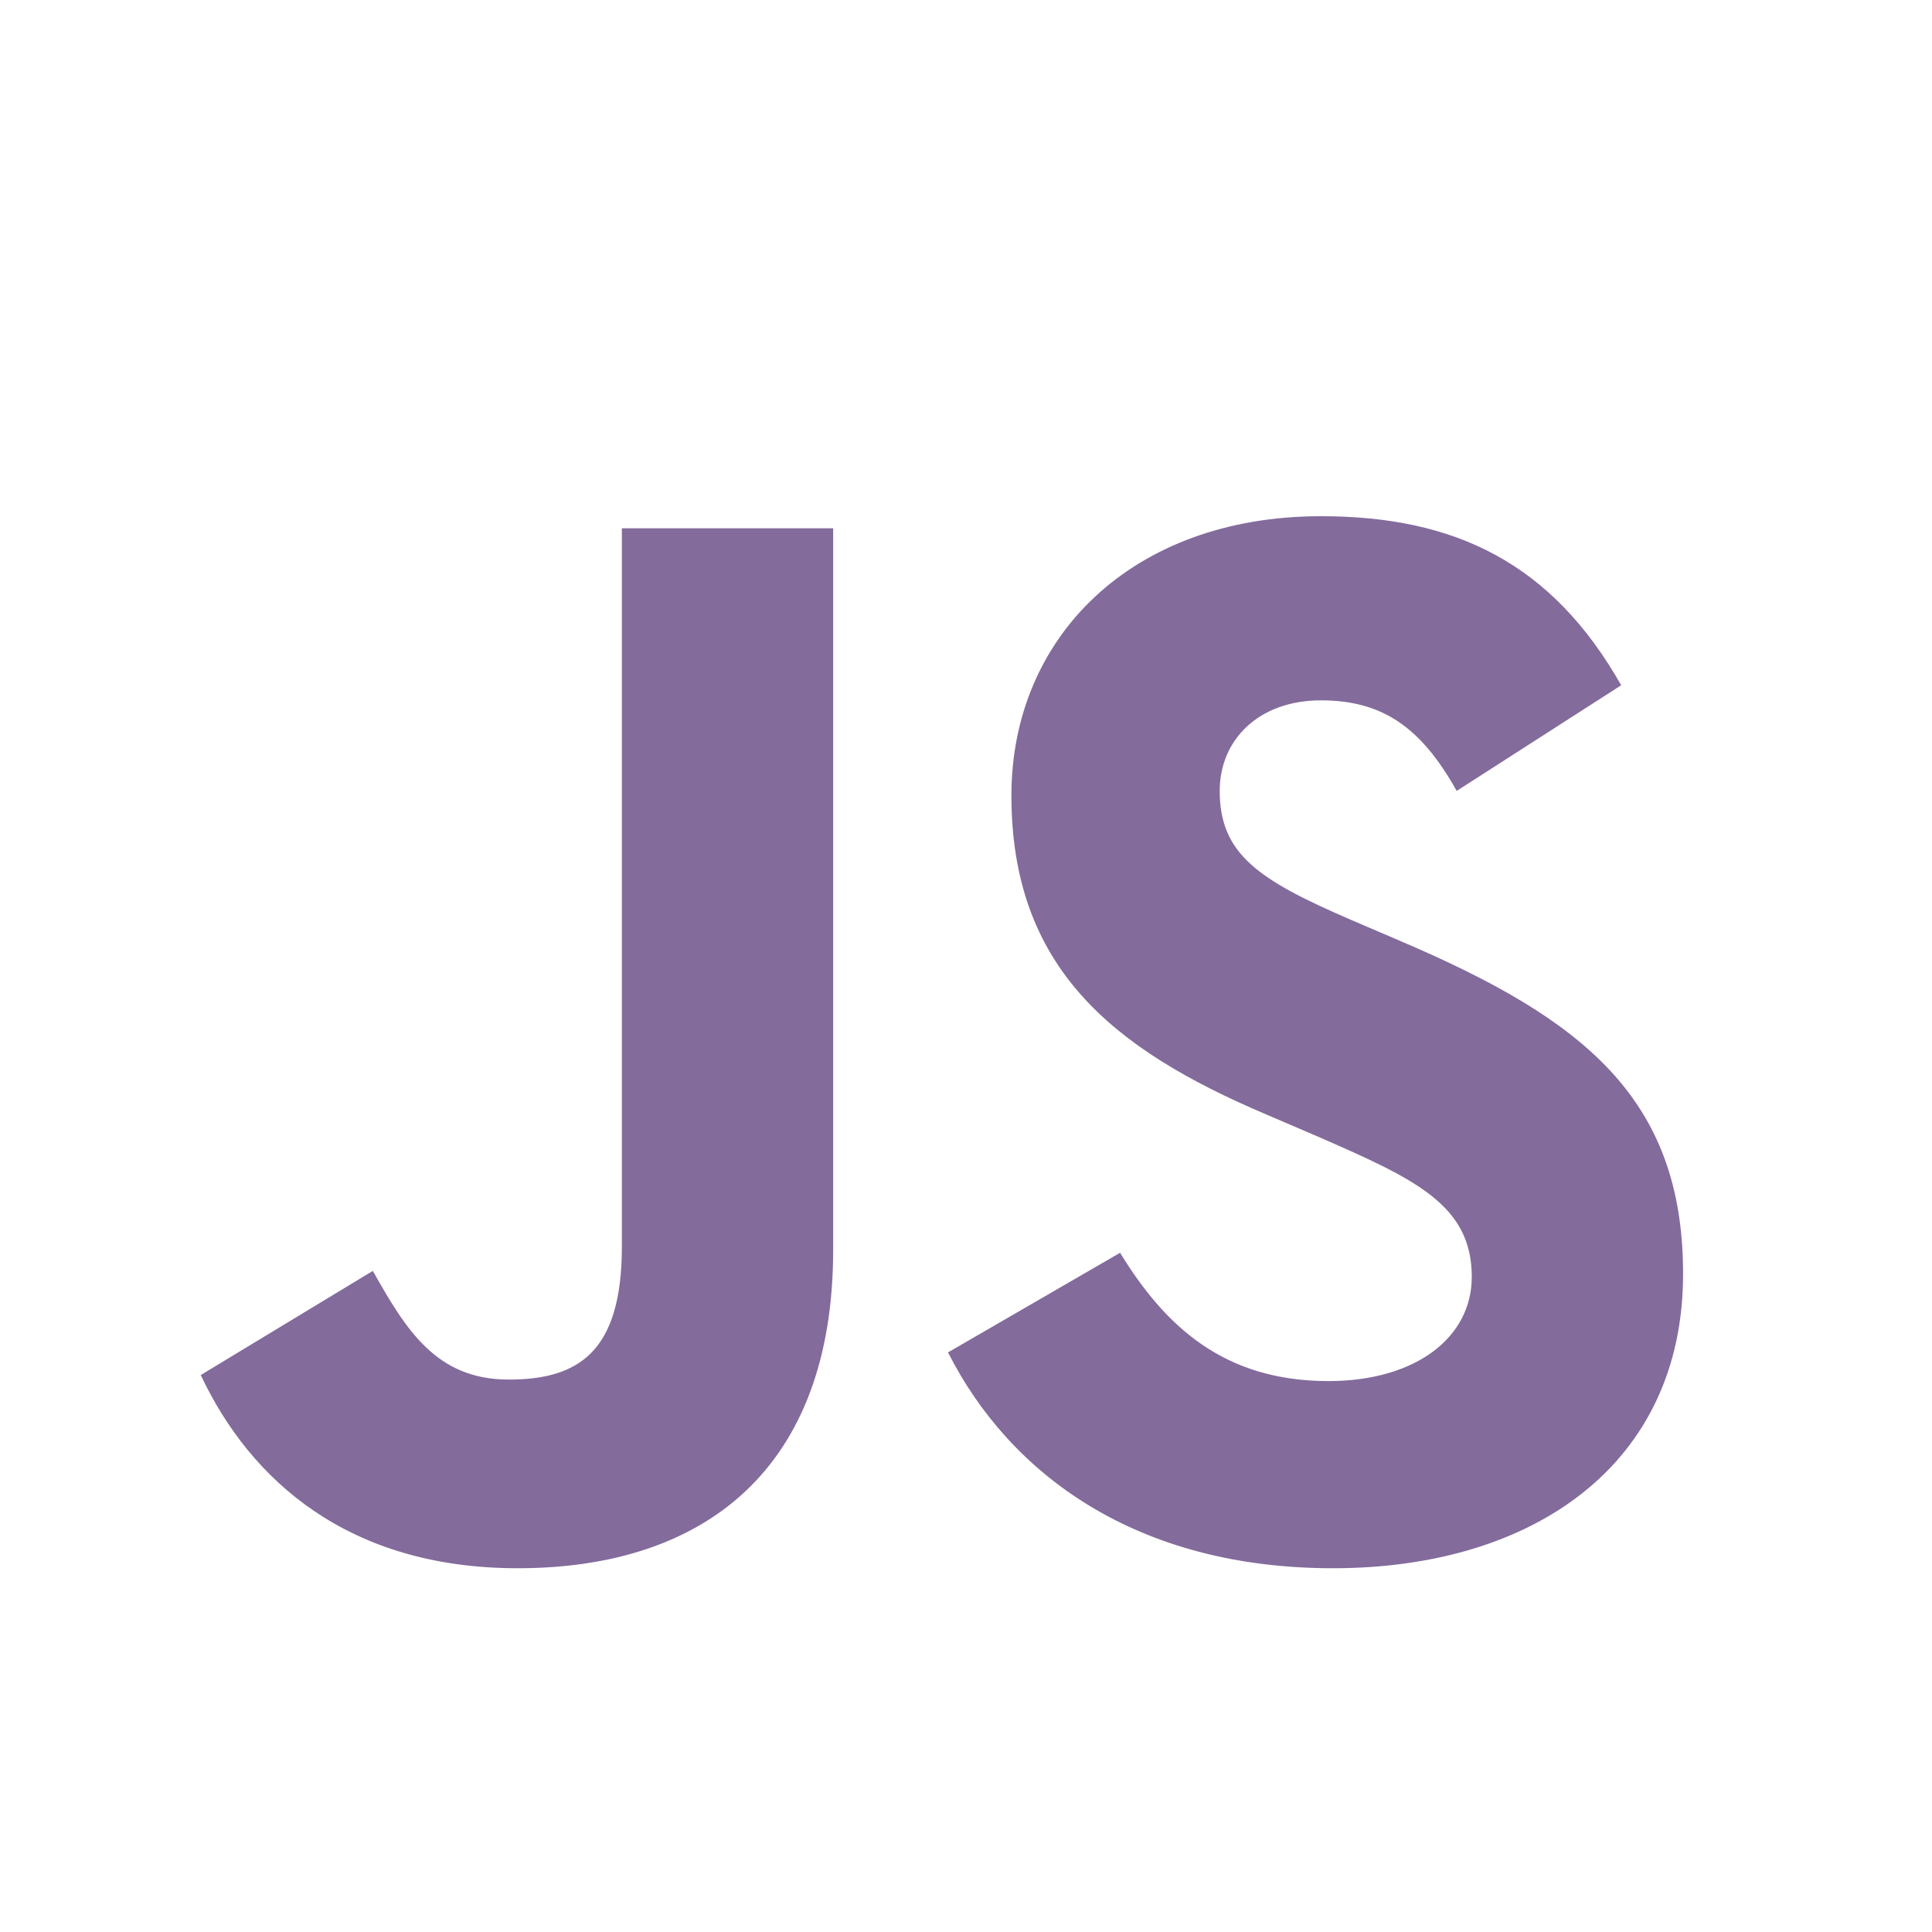
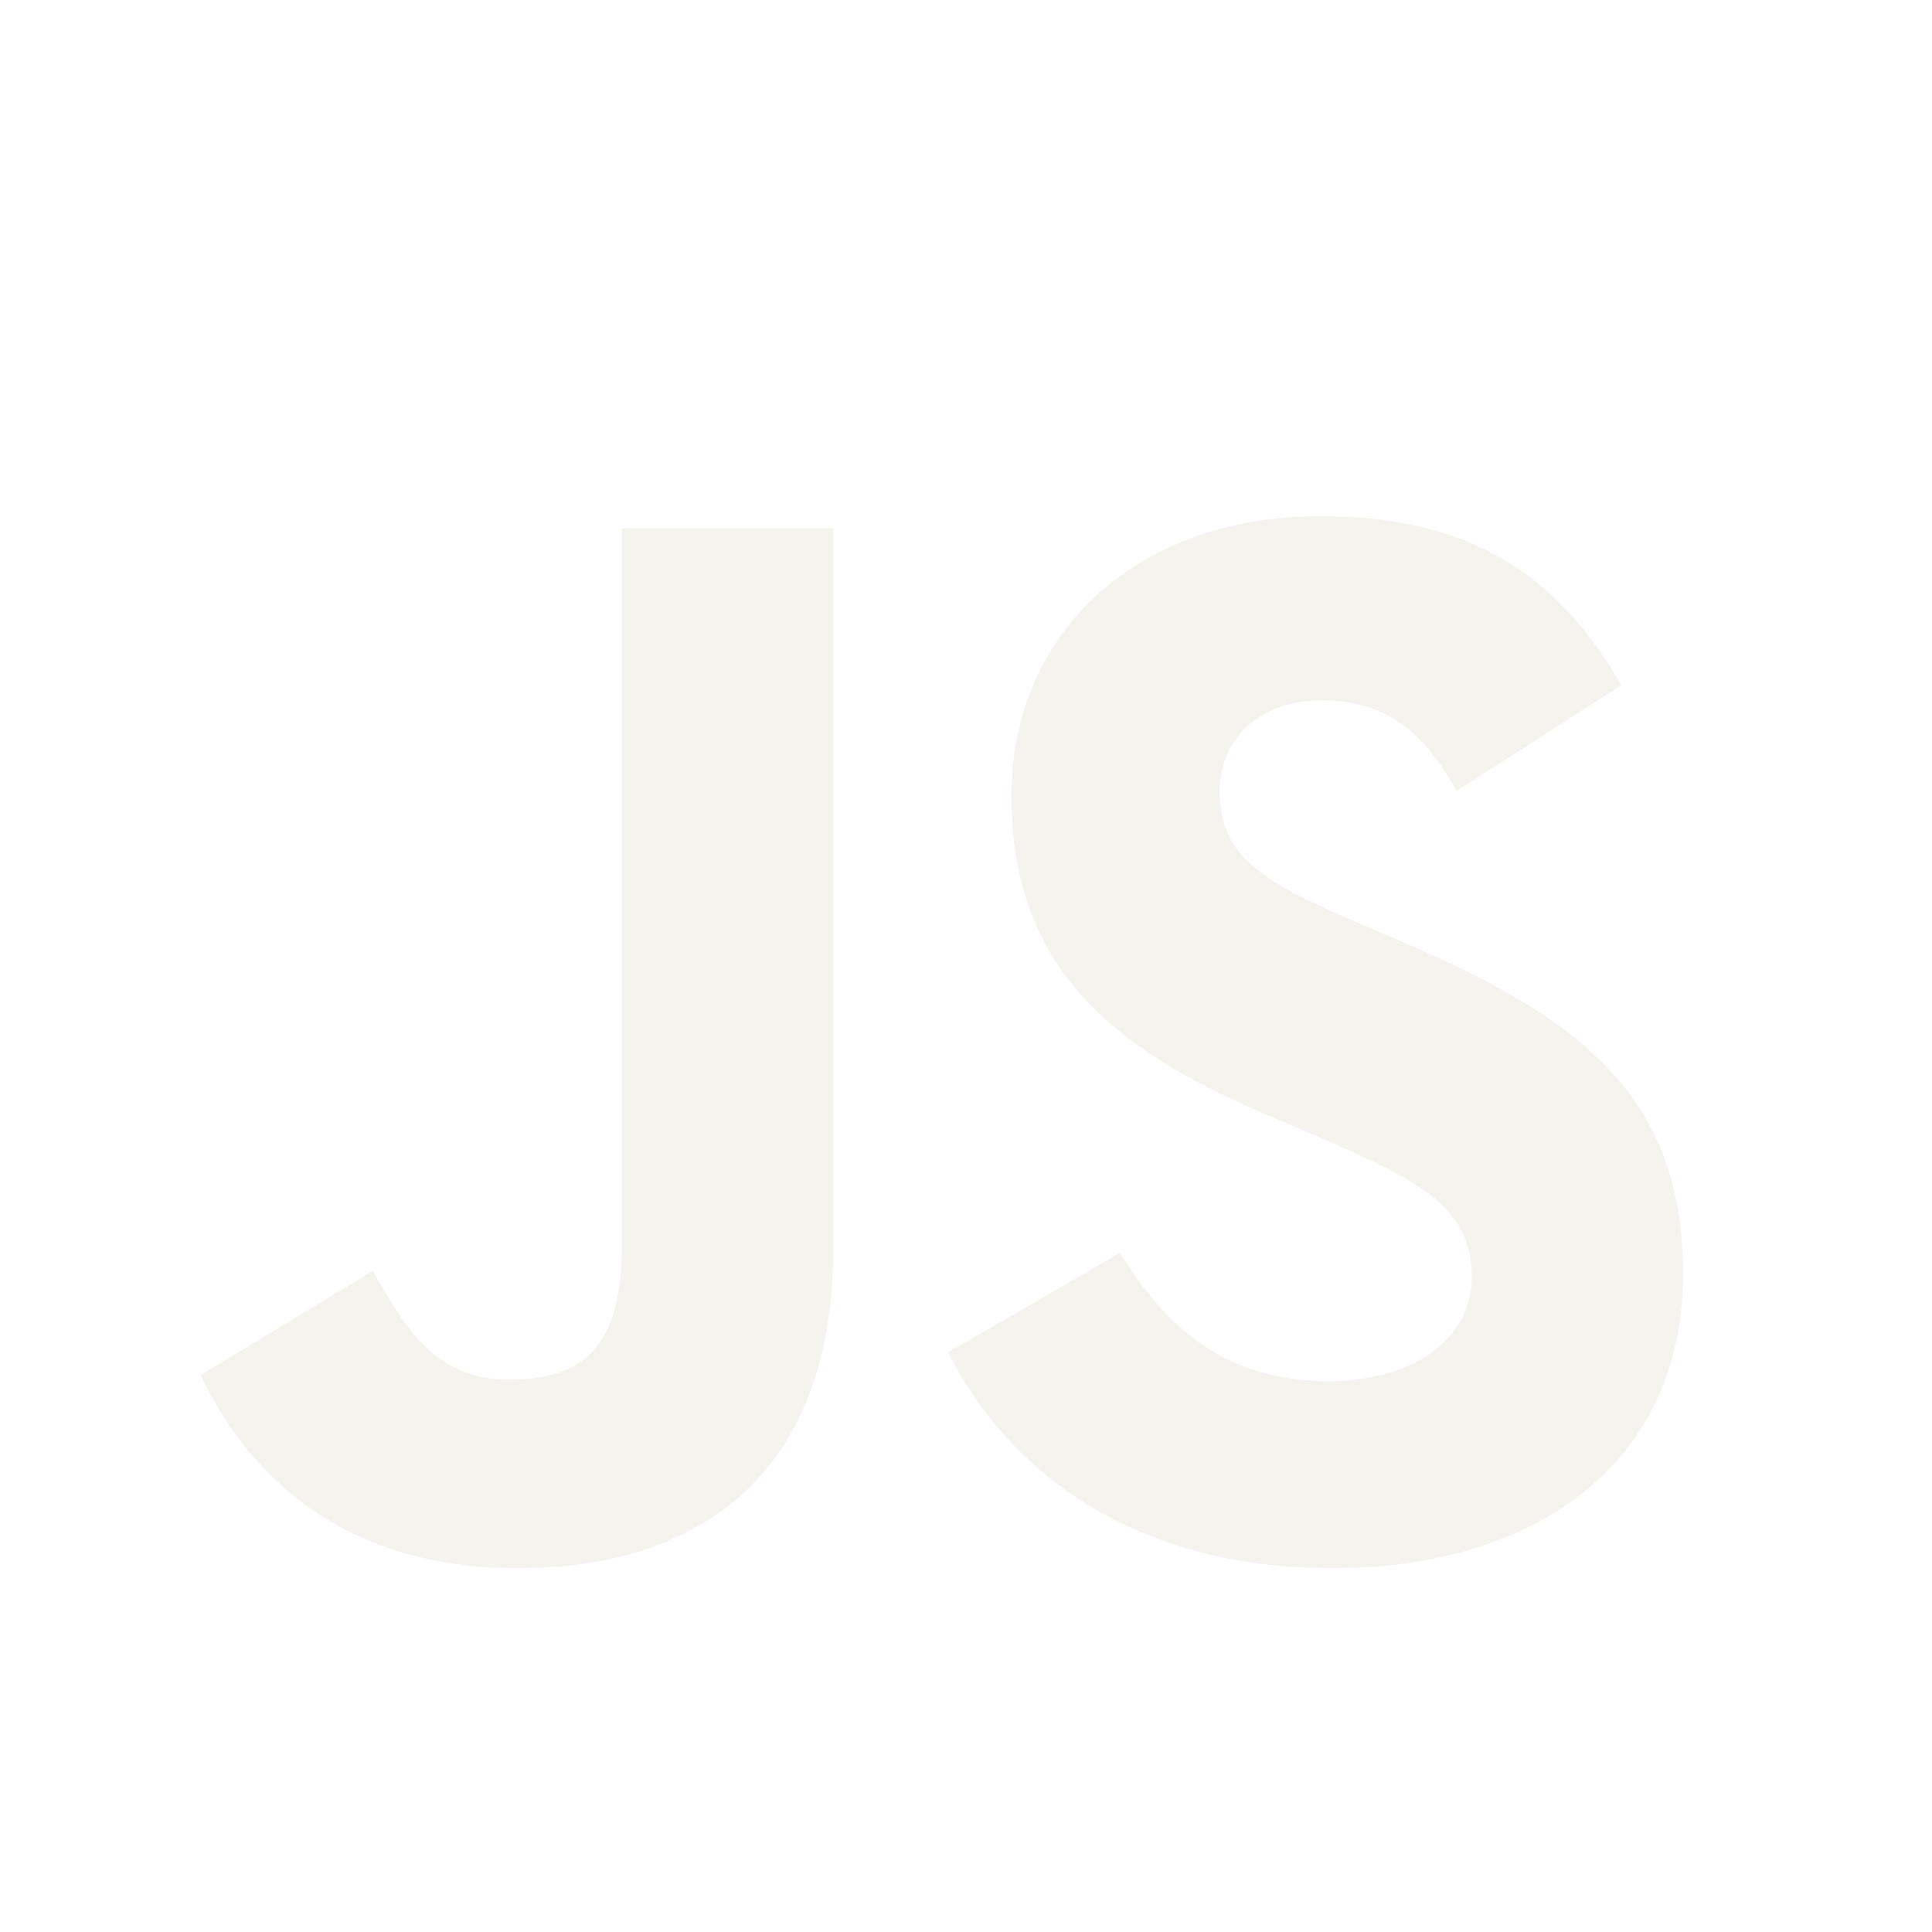
<svg xmlns="http://www.w3.org/2000/svg" width="128" height="128" viewBox="0 0 128 128" fill="none">
-   <path d="M34.3 103.9C23.1 103.9 16.6 98.1 13.3 91.1L24.7 84.2C26.9 88.1 28.9 91.4 33.7 91.4C38.3 91.4 41.2 89.6 41.2 82.6V35H55.2V82.8C55.2 97.3 46.7 103.9 34.3 103.9ZM88.309 103.9C75.309 103.9 66.909 97.7 62.809 89.6L74.209 83C77.209 87.9 81.109 91.5 88.009 91.5C93.809 91.5 97.509 88.6 97.509 84.6C97.509 79.8 93.709 78.1 87.309 75.3L83.809 73.8C73.709 69.5 67.009 64.1 67.009 52.7C67.009 42.2 75.009 34.2 87.509 34.2C96.409 34.2 102.809 37.3 107.409 45.4L96.509 52.4C94.109 48.1 91.509 46.4 87.509 46.4C83.409 46.4 80.809 49 80.809 52.4C80.809 56.6 83.409 58.3 89.409 60.9L92.909 62.4C104.809 67.5 111.509 72.7 111.509 84.4C111.509 97 101.609 103.9 88.309 103.9Z" fill="#836B9C" />
+   <path d="M34.3 103.9C23.1 103.9 16.6 98.1 13.3 91.1L24.7 84.2C26.9 88.1 28.9 91.4 33.7 91.4C38.3 91.4 41.2 89.6 41.2 82.6V35H55.2V82.8C55.2 97.3 46.7 103.9 34.3 103.9ZM88.309 103.9C75.309 103.9 66.909 97.7 62.809 89.6L74.209 83C77.209 87.9 81.109 91.5 88.009 91.5C93.809 91.5 97.509 88.6 97.509 84.6C97.509 79.8 93.709 78.1 87.309 75.3L83.809 73.8C73.709 69.5 67.009 64.1 67.009 52.7C67.009 42.2 75.009 34.2 87.509 34.2C96.409 34.2 102.809 37.3 107.409 45.4L96.509 52.4C94.109 48.1 91.509 46.4 87.509 46.4C83.409 46.4 80.809 49 80.809 52.4C80.809 56.6 83.409 58.3 89.409 60.9L92.909 62.4C104.809 67.5 111.509 72.7 111.509 84.4C111.509 97 101.609 103.9 88.309 103.9Z" fill="#F4F3EE" />
</svg>
